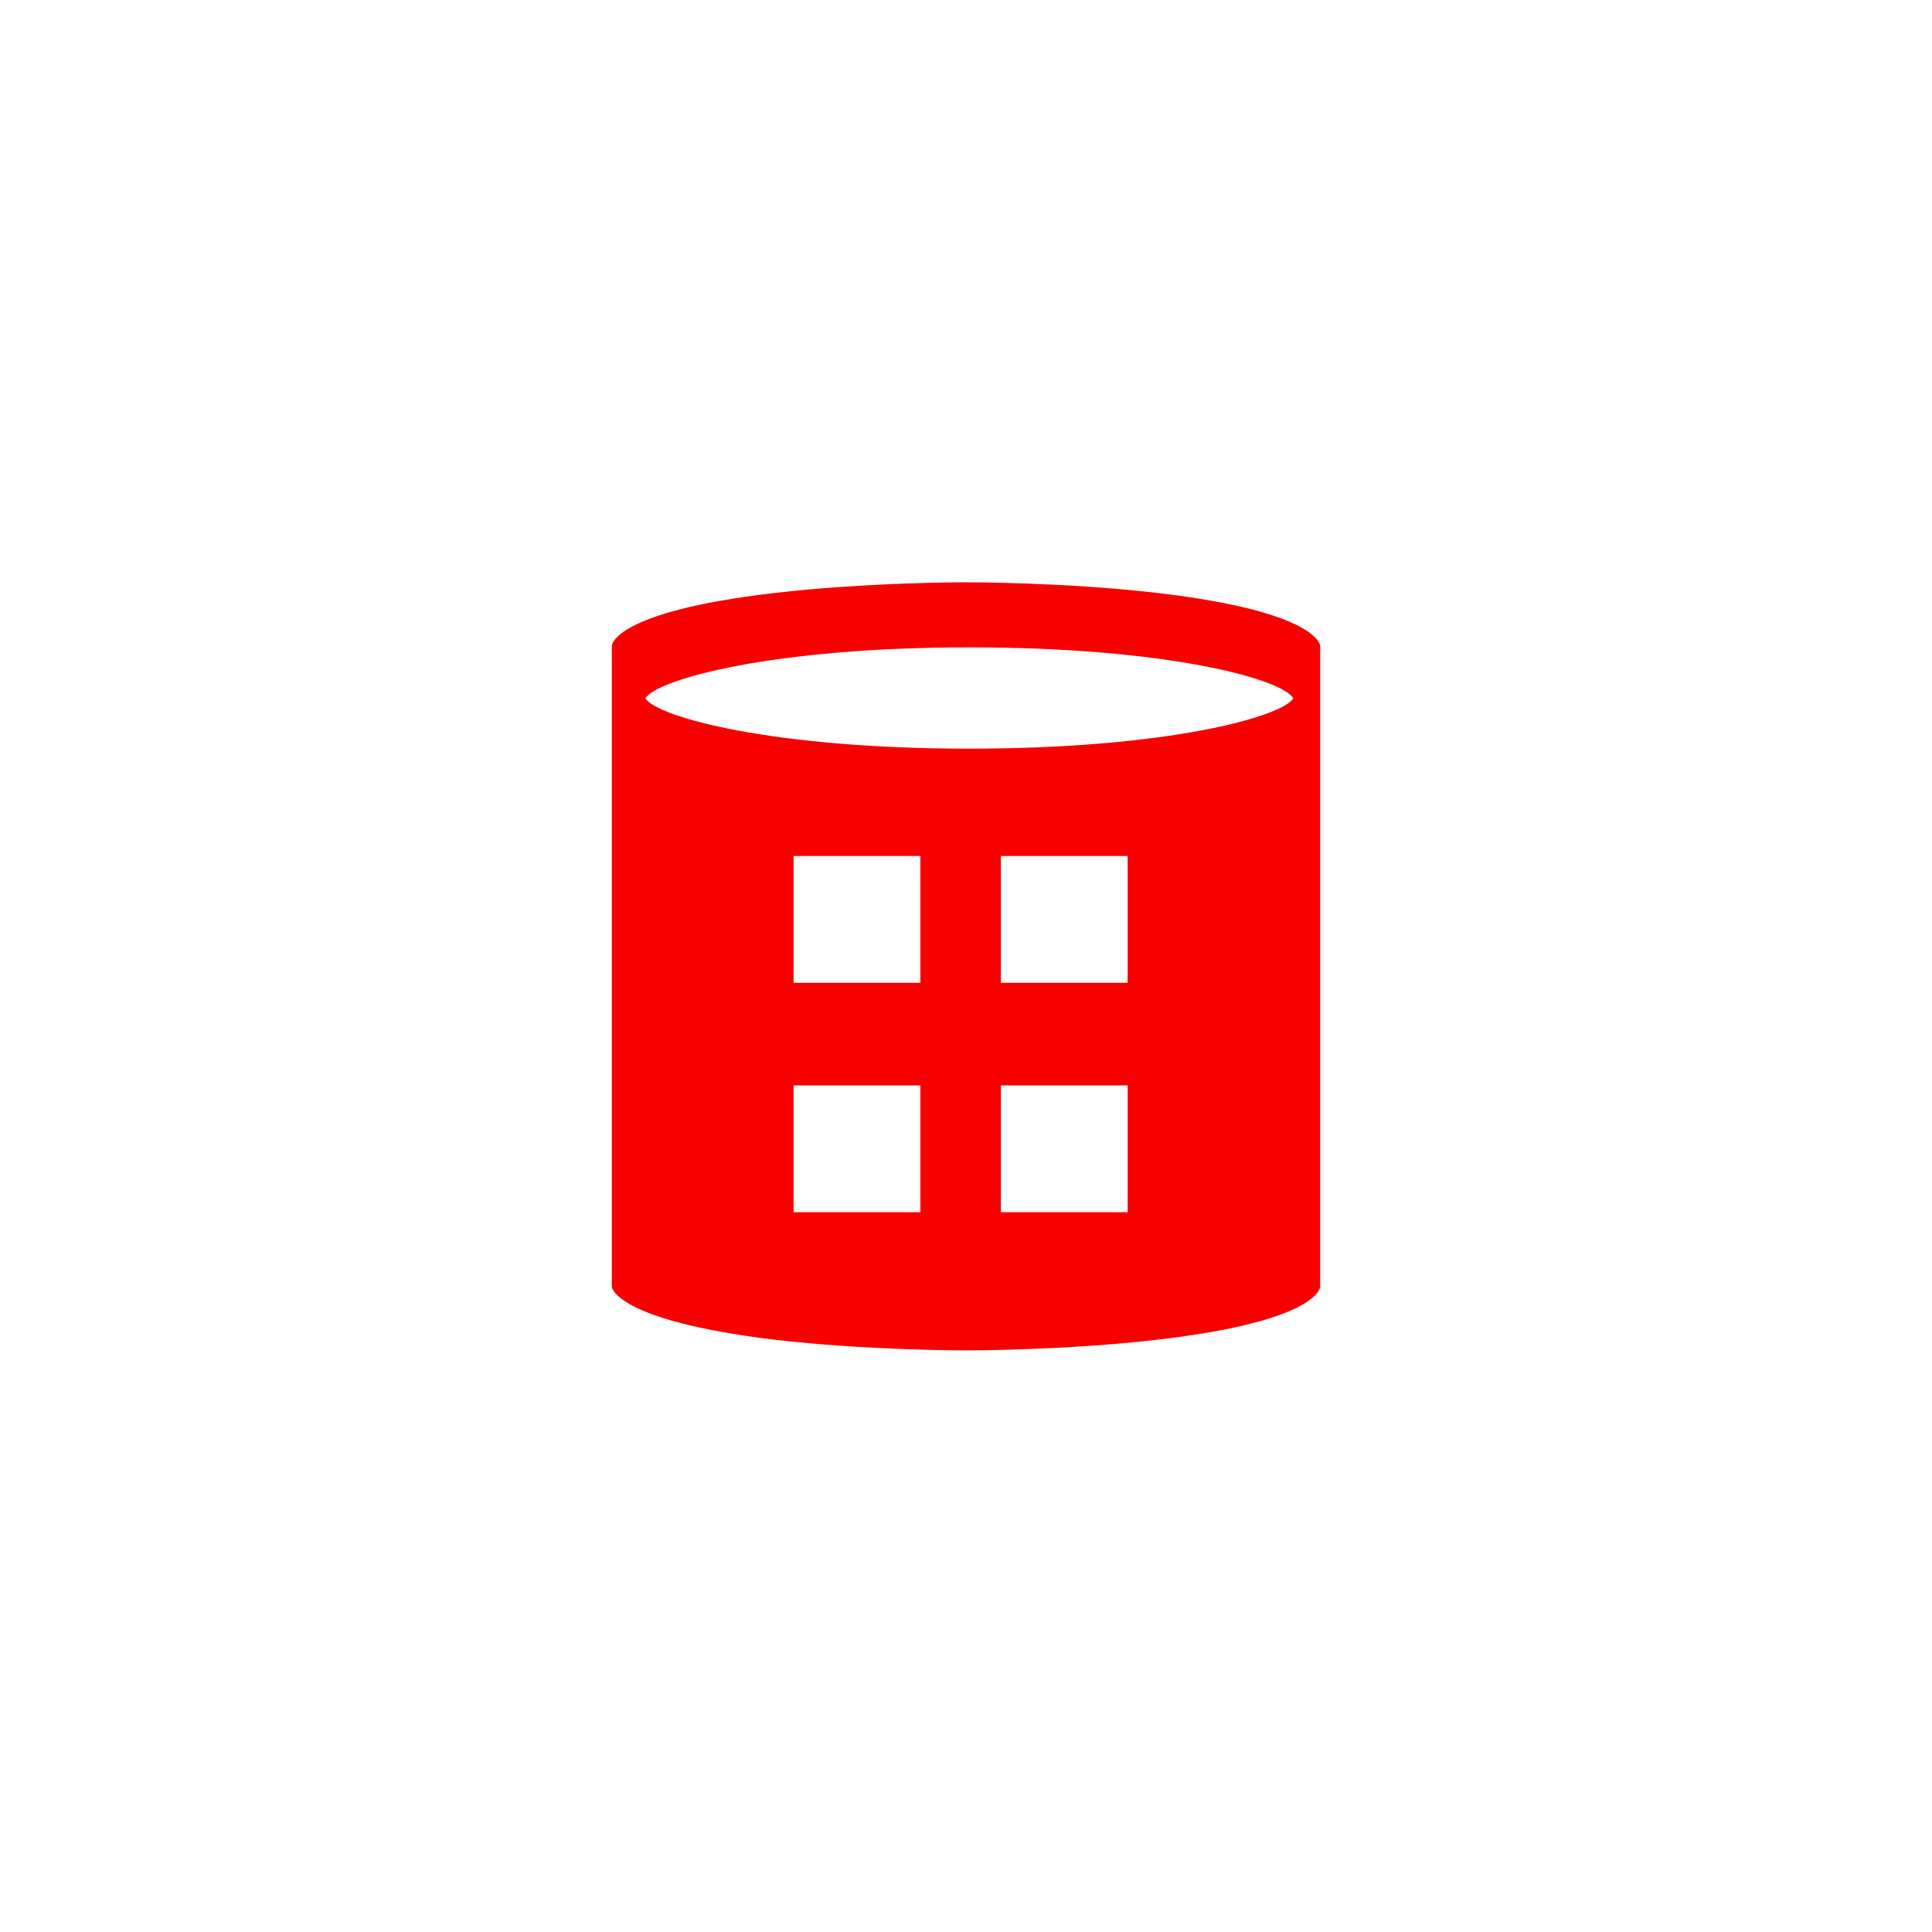
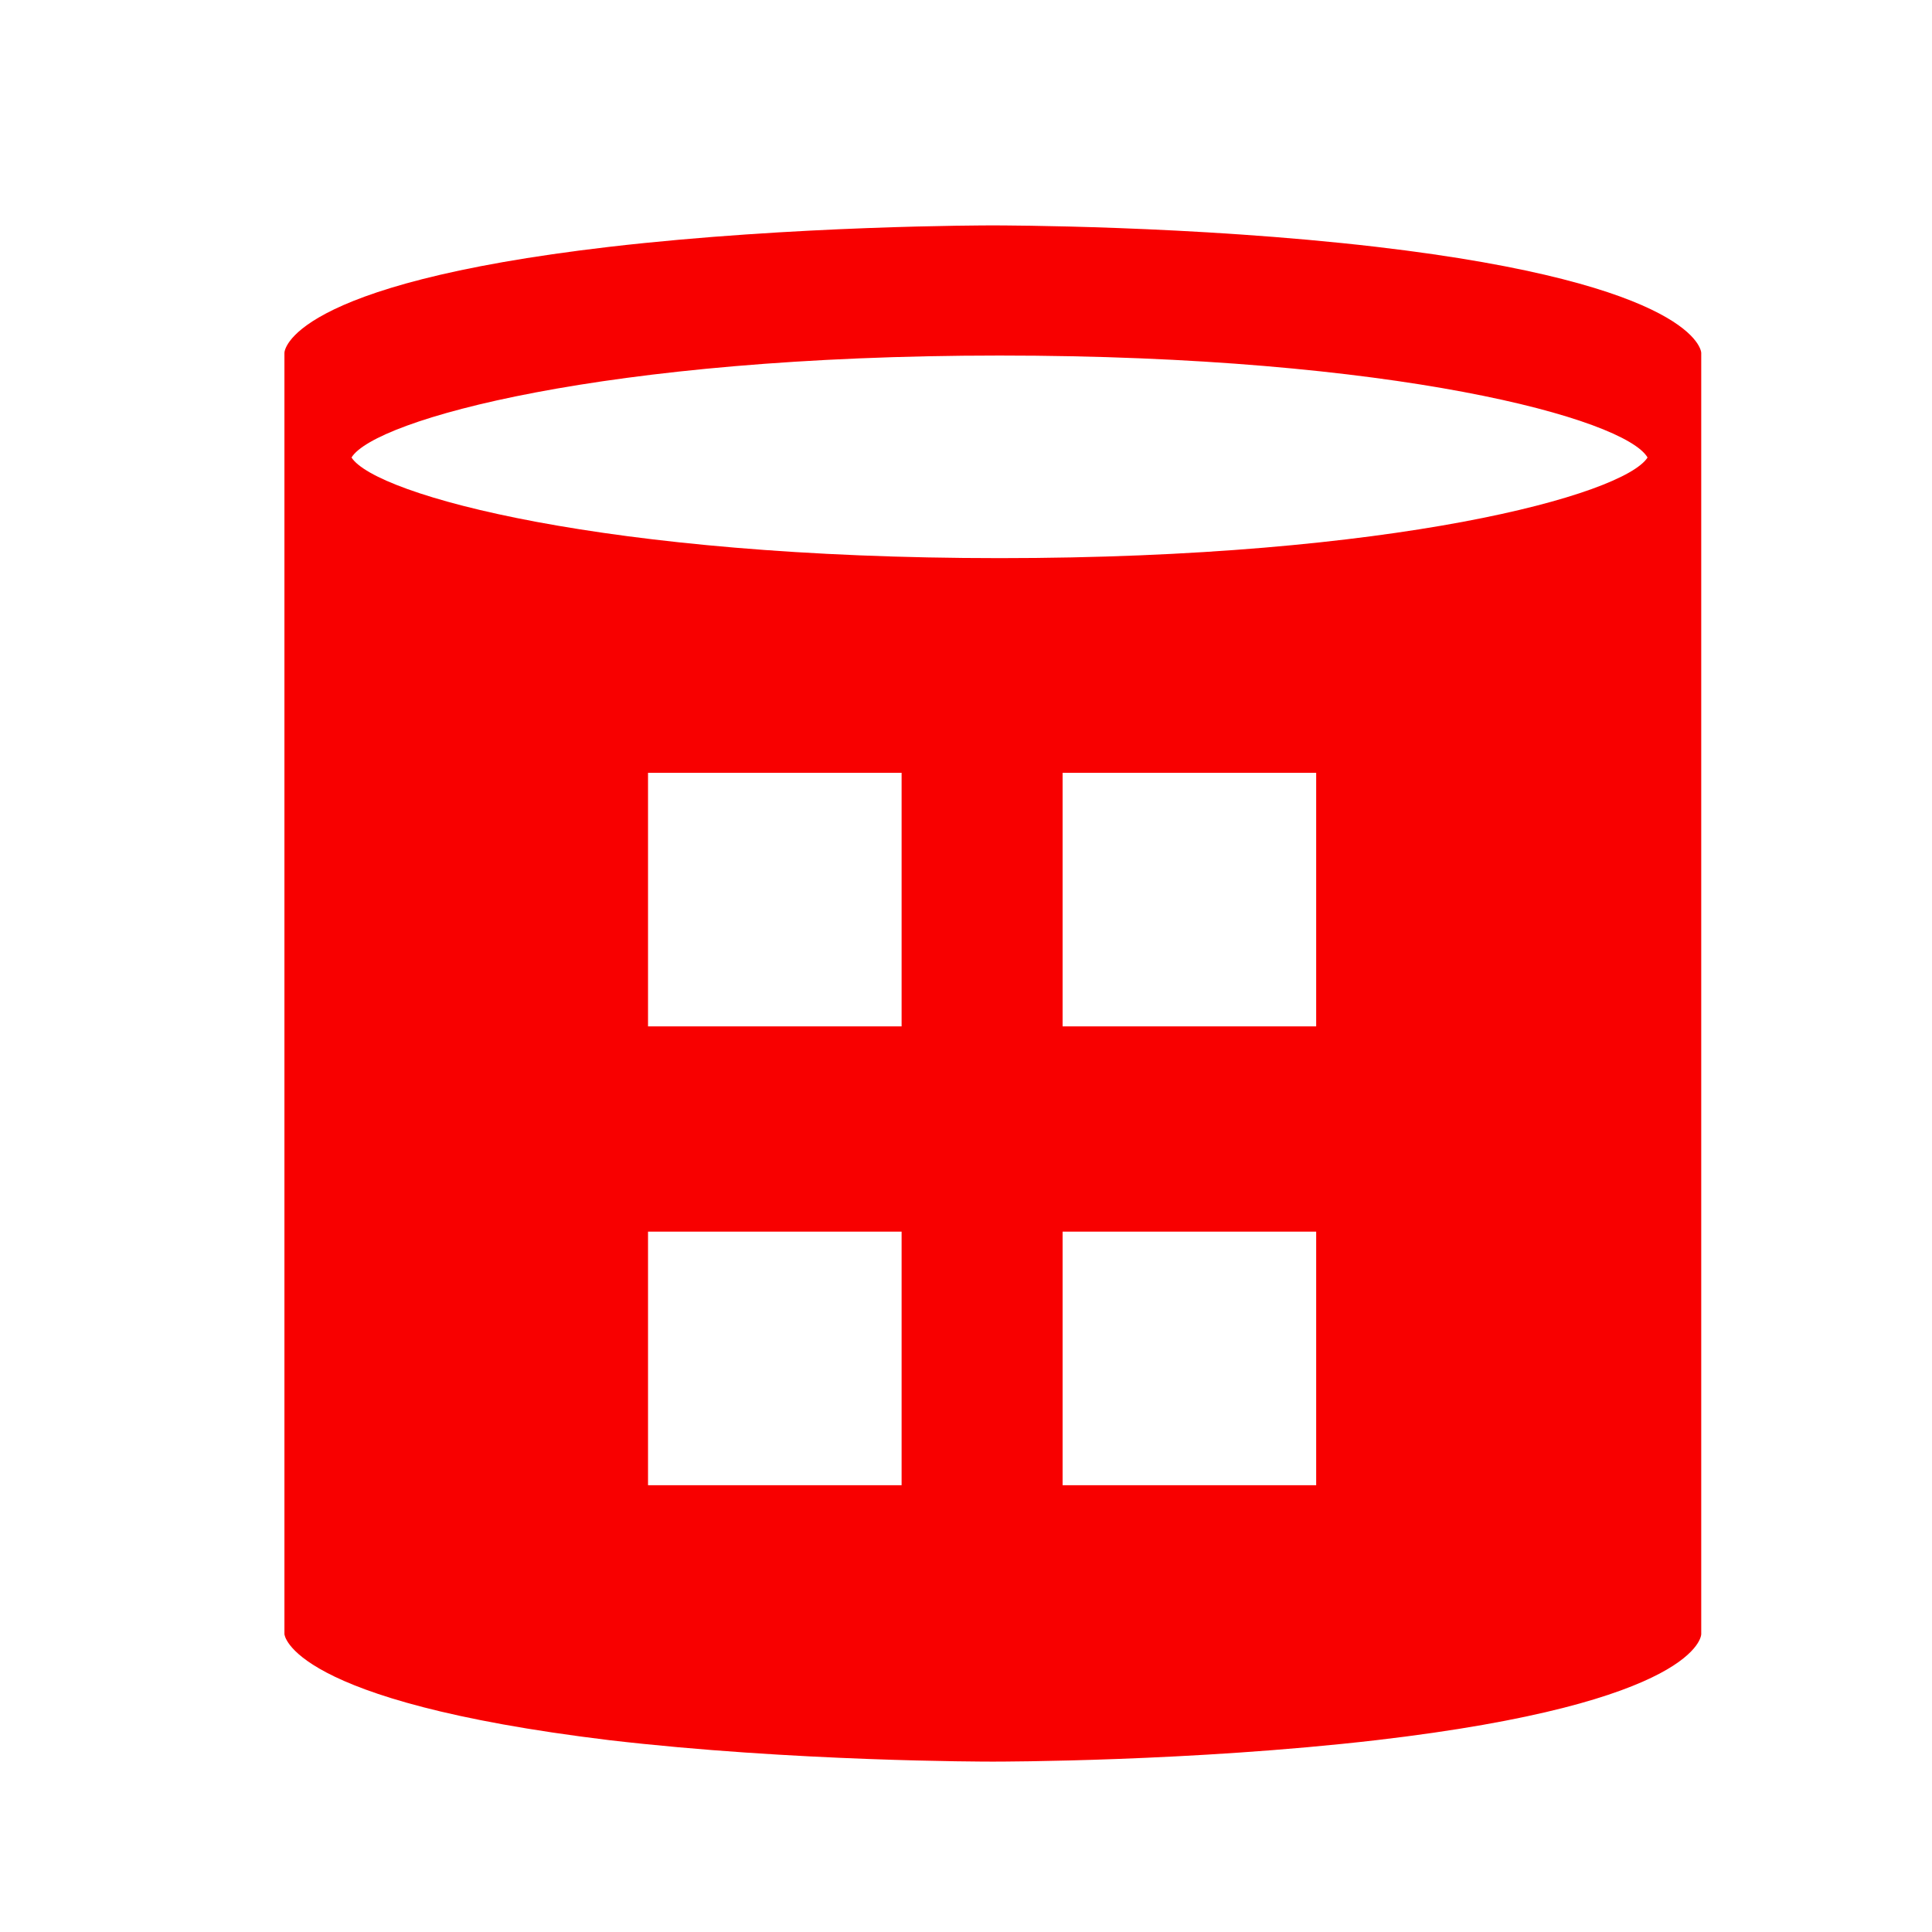
<svg xmlns="http://www.w3.org/2000/svg" version="1.1" id="Icons" x="0px" y="0px" viewBox="0 0 288 288" style="enable-background:new 0 0 288 288;" xml:space="preserve">
  <style type="text/css">
	.st0{fill:#F80000;}
</style>
-   <g>
+   <g transform="translate(-140, -140) scale(2, 2)">
    <path class="st0" d="M172.6,88.4c-13.7-1.6-28-1.6-28.6-1.6c-0.6,0-14.8,0-28.6,1.6c-24,2.8-24.2,7.8-24.2,7.9v95.5c0,0,0.3,5,24.2,7.9c13.7,1.6,28,1.6,28.6,1.6c0.6,0,14.8,0,28.6-1.6c24-2.8,24.2-7.8,24.2-7.9V96.3C196.8,96.2,196.5,91.2,172.6,88.4z M137.2,180.7h-18.9v-18.9h18.9V180.7z M137.2,146.5h-18.9v-18.9h18.9V146.5z M168.1,180.7h-18.9v-18.9h18.9V180.7z M168.1,146.5h-18.9v-18.9h18.9V146.5z M192.8,104.1c-1.8,2.8-18.9,7.5-48.3,7.5c-29.4,0-46.5-4.7-48.3-7.5c0,0,0,0,0,0c1.7-2.8,18.8-7.6,48.3-7.6C174,96.5,191.1,101.2,192.8,104.1C192.8,104.1,192.8,104.1,192.8,104.1z" />
  </g>
</svg>
